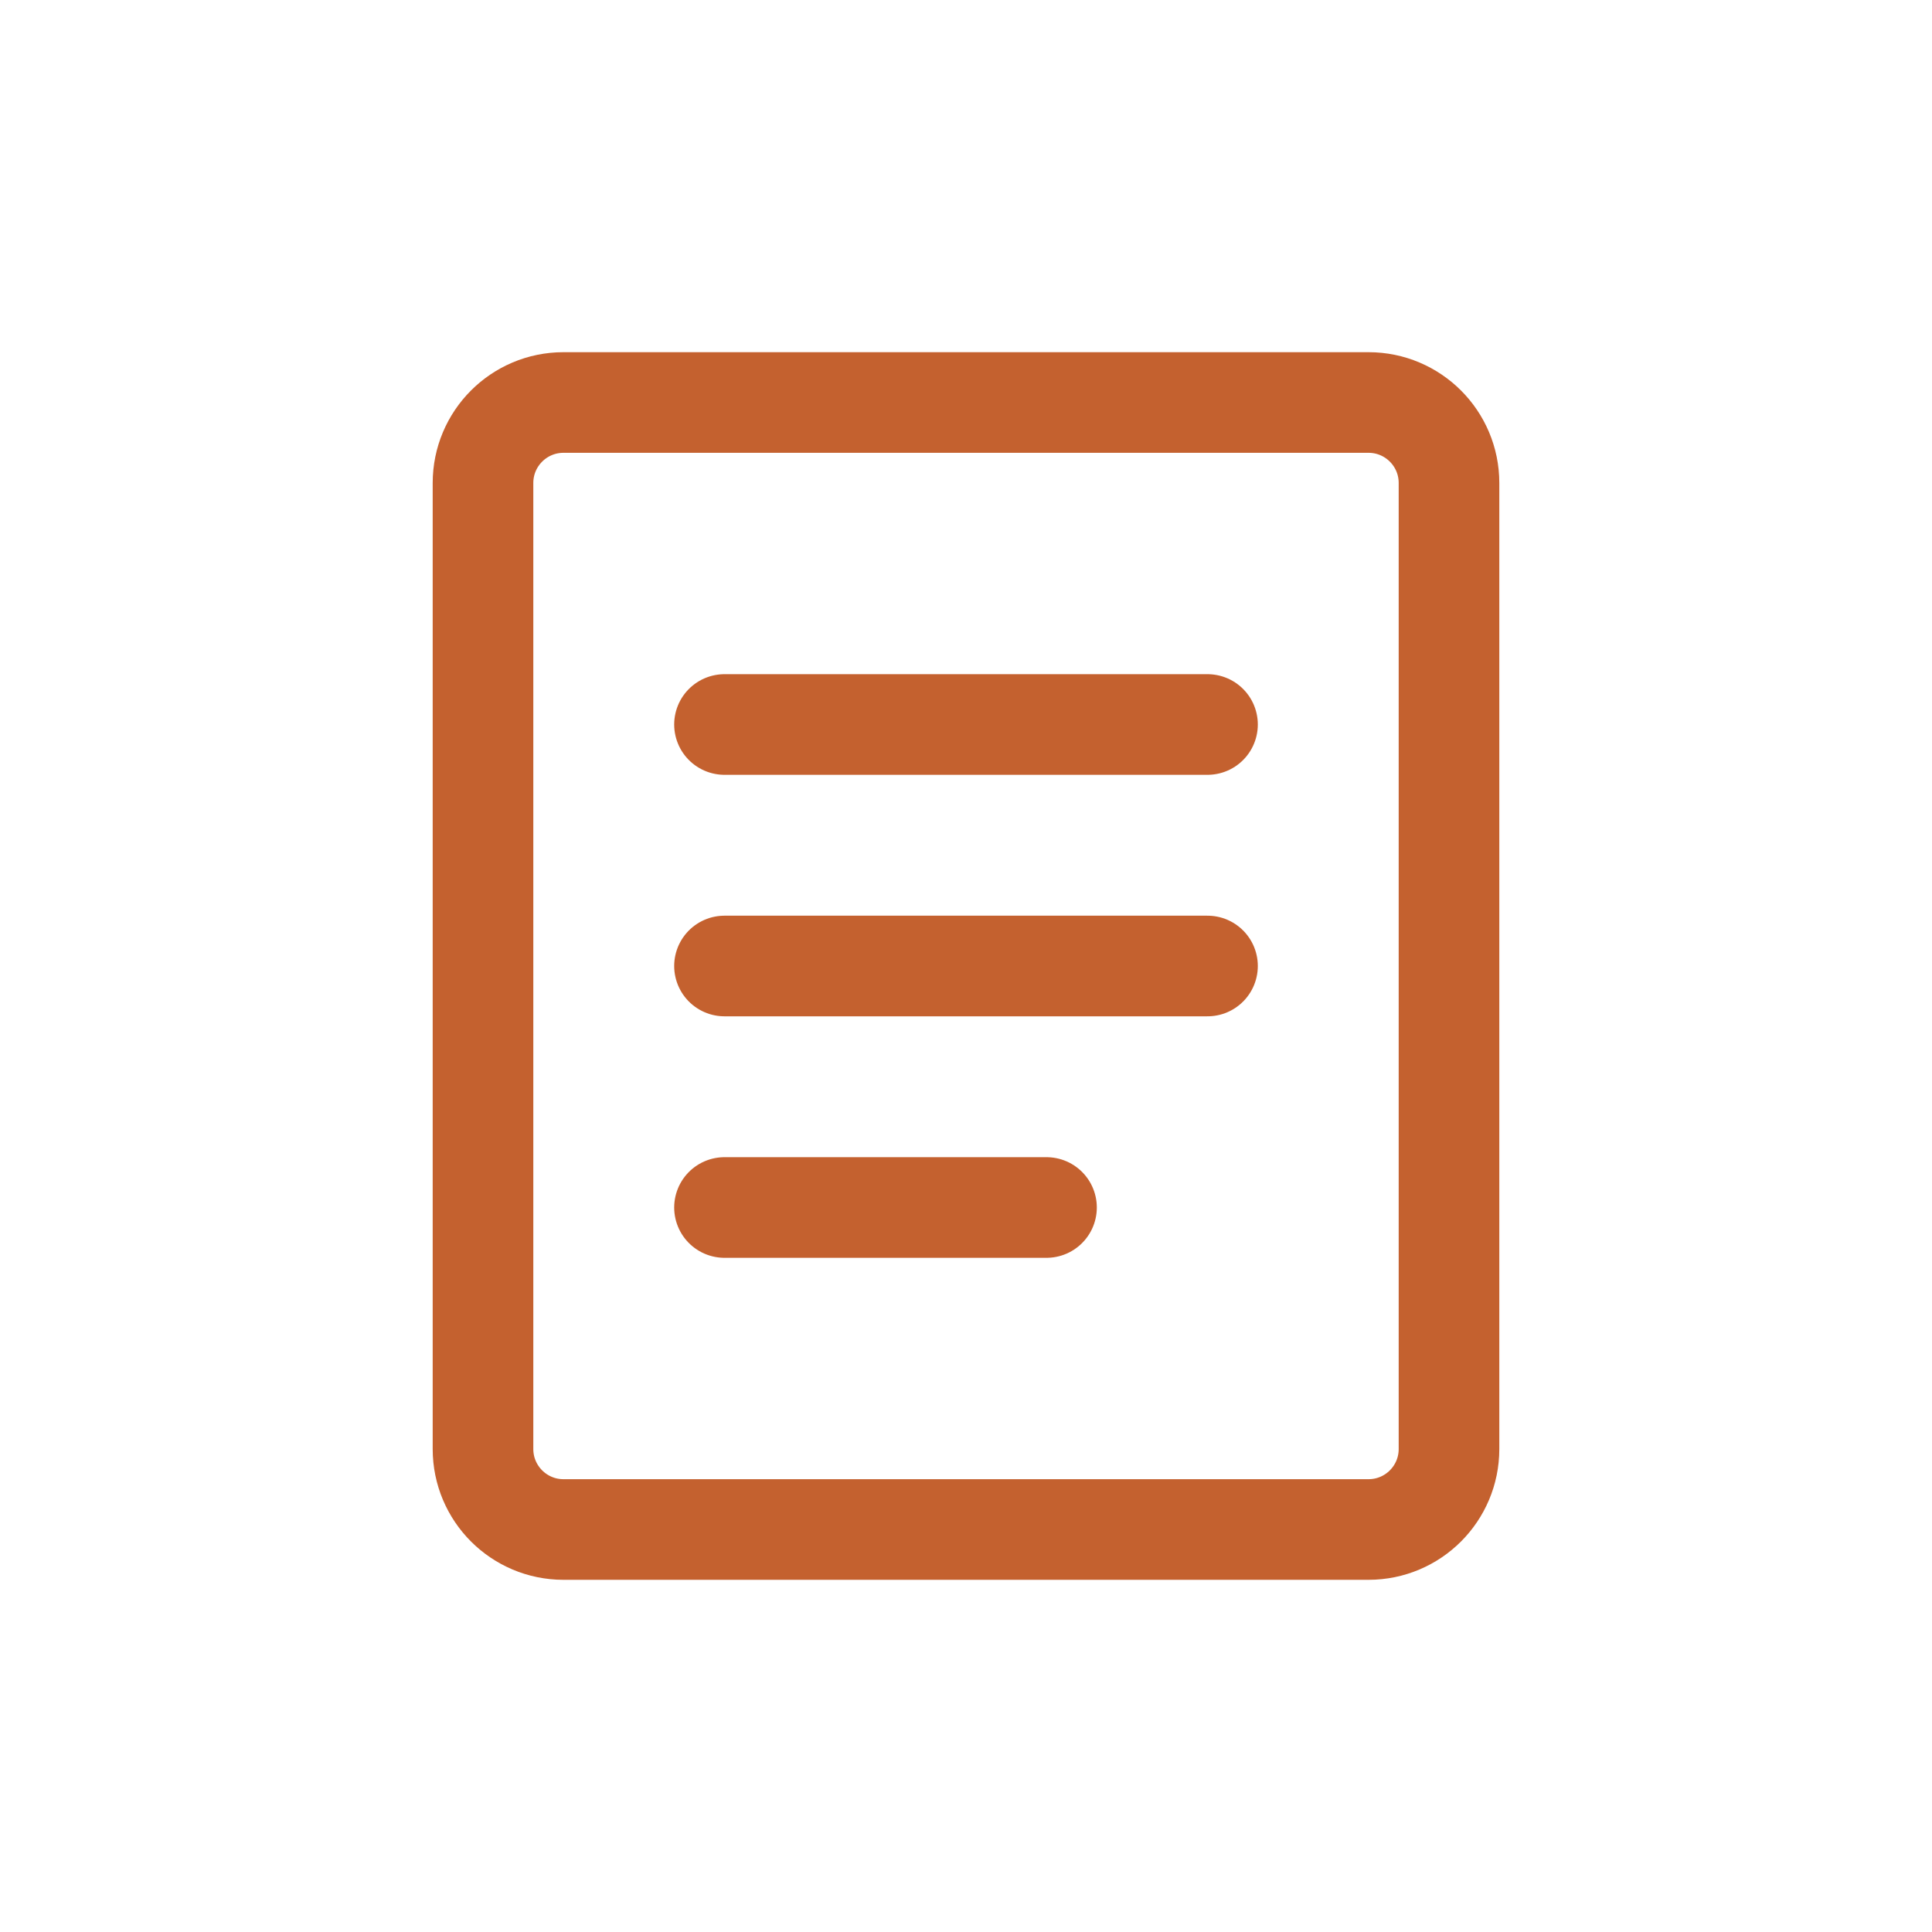
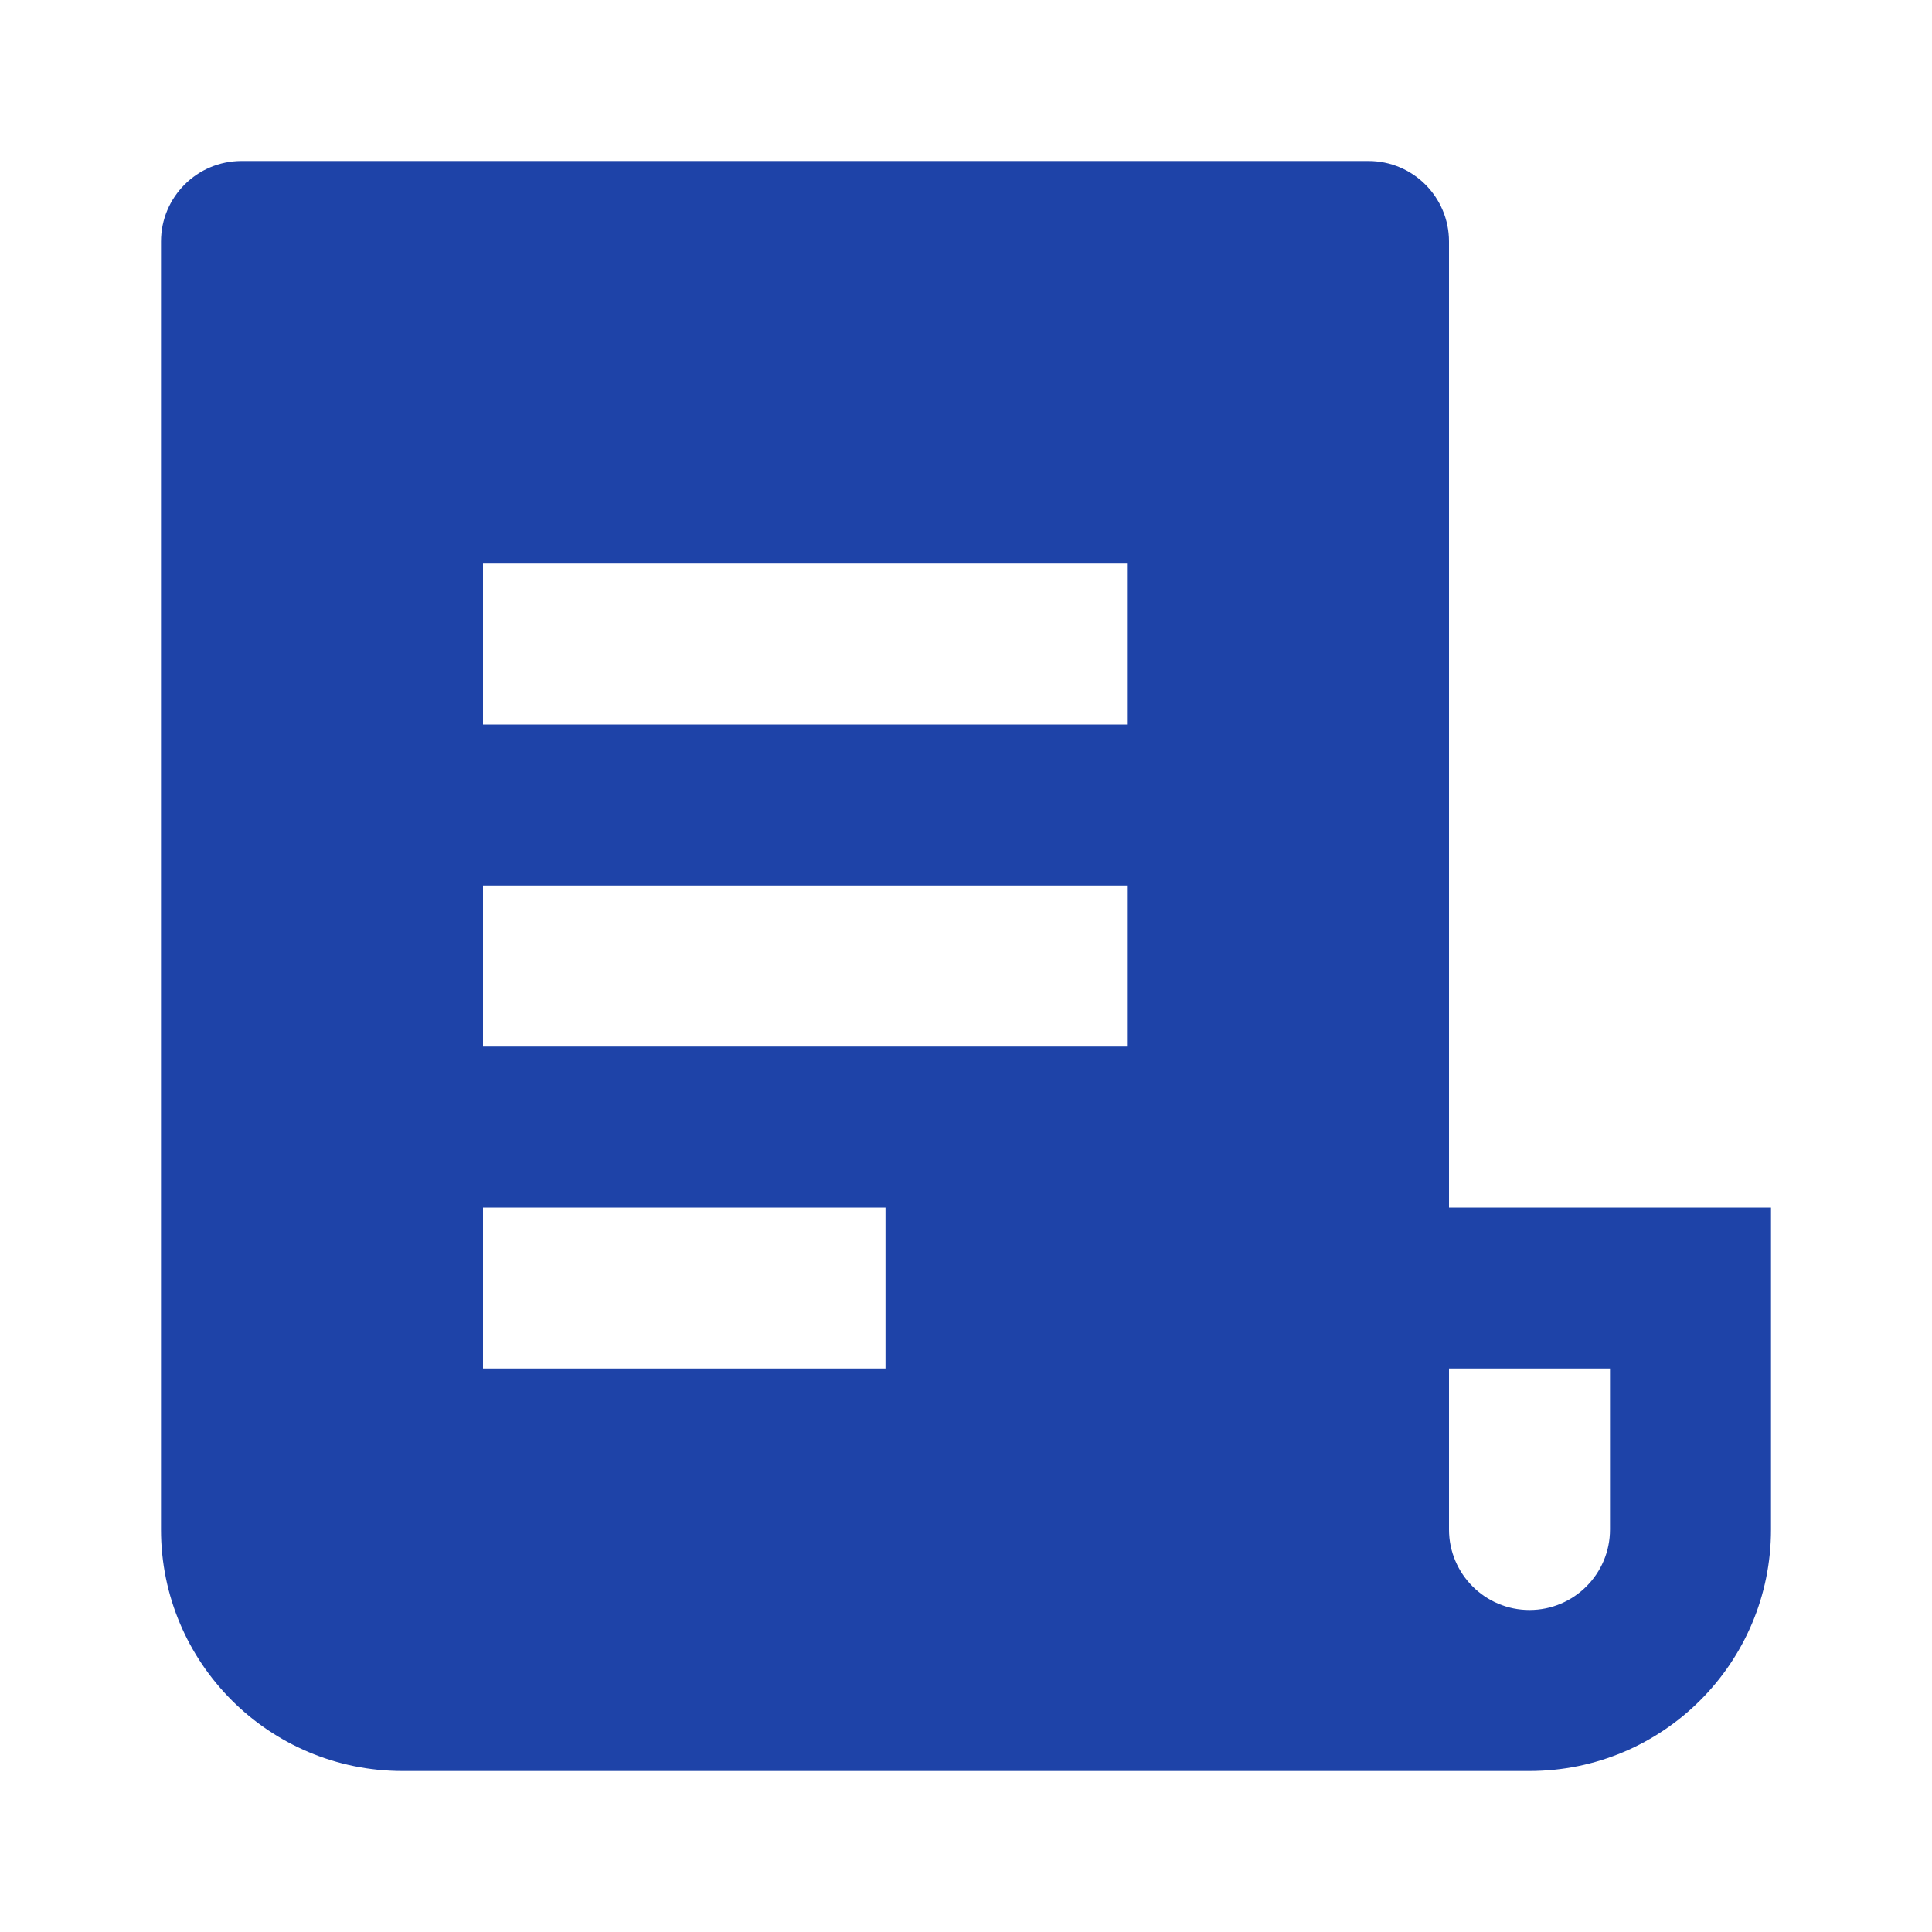
- <svg xmlns="http://www.w3.org/2000/svg" width="48" height="48" viewBox="0 0 48 48" fill="none">
-   <path d="M14 10C12.895 10 12 10.895 12 12V36C12 37.105 12.895 38 14 38H34C35.105 38 36 37.105 36 36V12C36 10.895 35.105 10 34 10H14Z" stroke="#C4612F" stroke-width="2.5" stroke-linecap="round" stroke-linejoin="round" />
-   <path d="M18 18H30" stroke="#C4612F" stroke-width="2.5" stroke-linecap="round" />
-   <path d="M18 24H30" stroke="#C4612F" stroke-width="2.5" stroke-linecap="round" />
-   <path d="M18 30H26" stroke="#C4612F" stroke-width="2.5" stroke-linecap="round" />
+ <svg xmlns="http://www.w3.org/2000/svg" width="48" height="48" viewBox="0 0 24 24" fill="#1E43A8">
+   <path d="M19 22H5C3.343 22 2 20.657 2 19V3C2 2.448 2.448 2 3 2H17C17.552 2 18 2.448 18 3V15H22V19C22 20.657 20.657 22 19 22ZM18 17V19C18 19.552 18.448 20 19 20C19.552 20 20 19.552 20 19V17H18ZM6 7V9H14V7H6ZM6 11V13H14V11H6ZM6 15V17H11V15H6Z" />
</svg>
